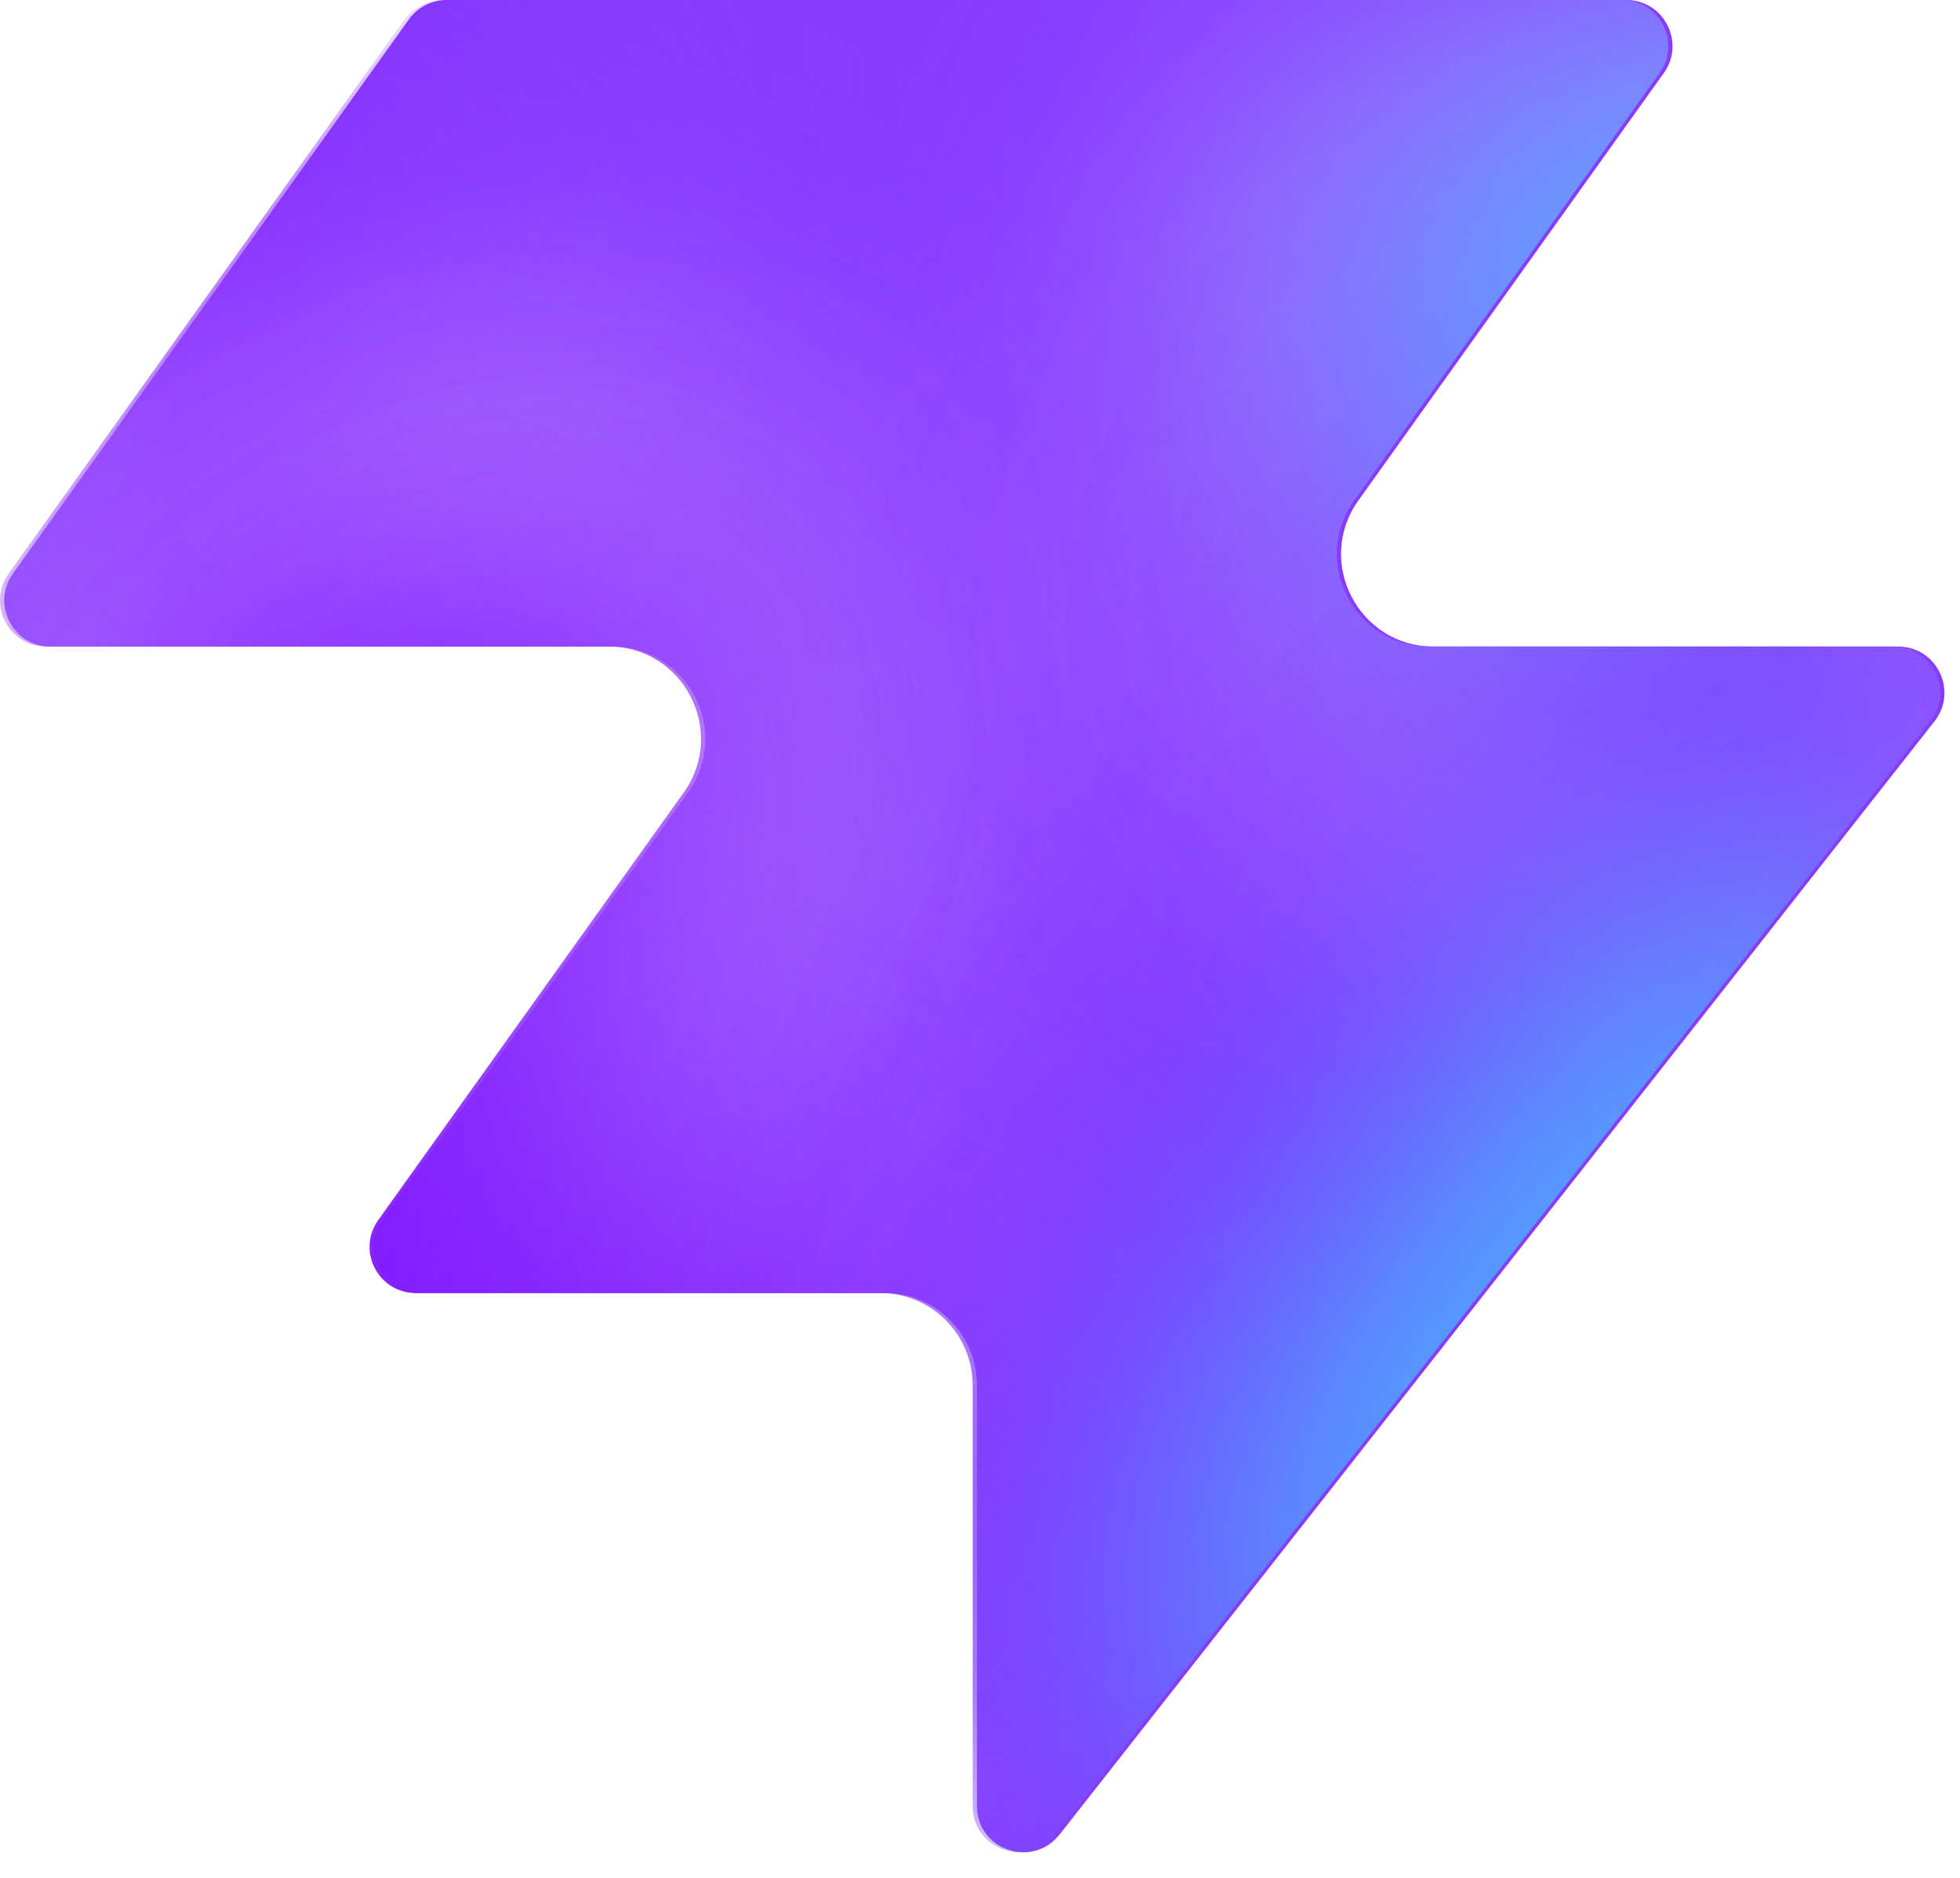
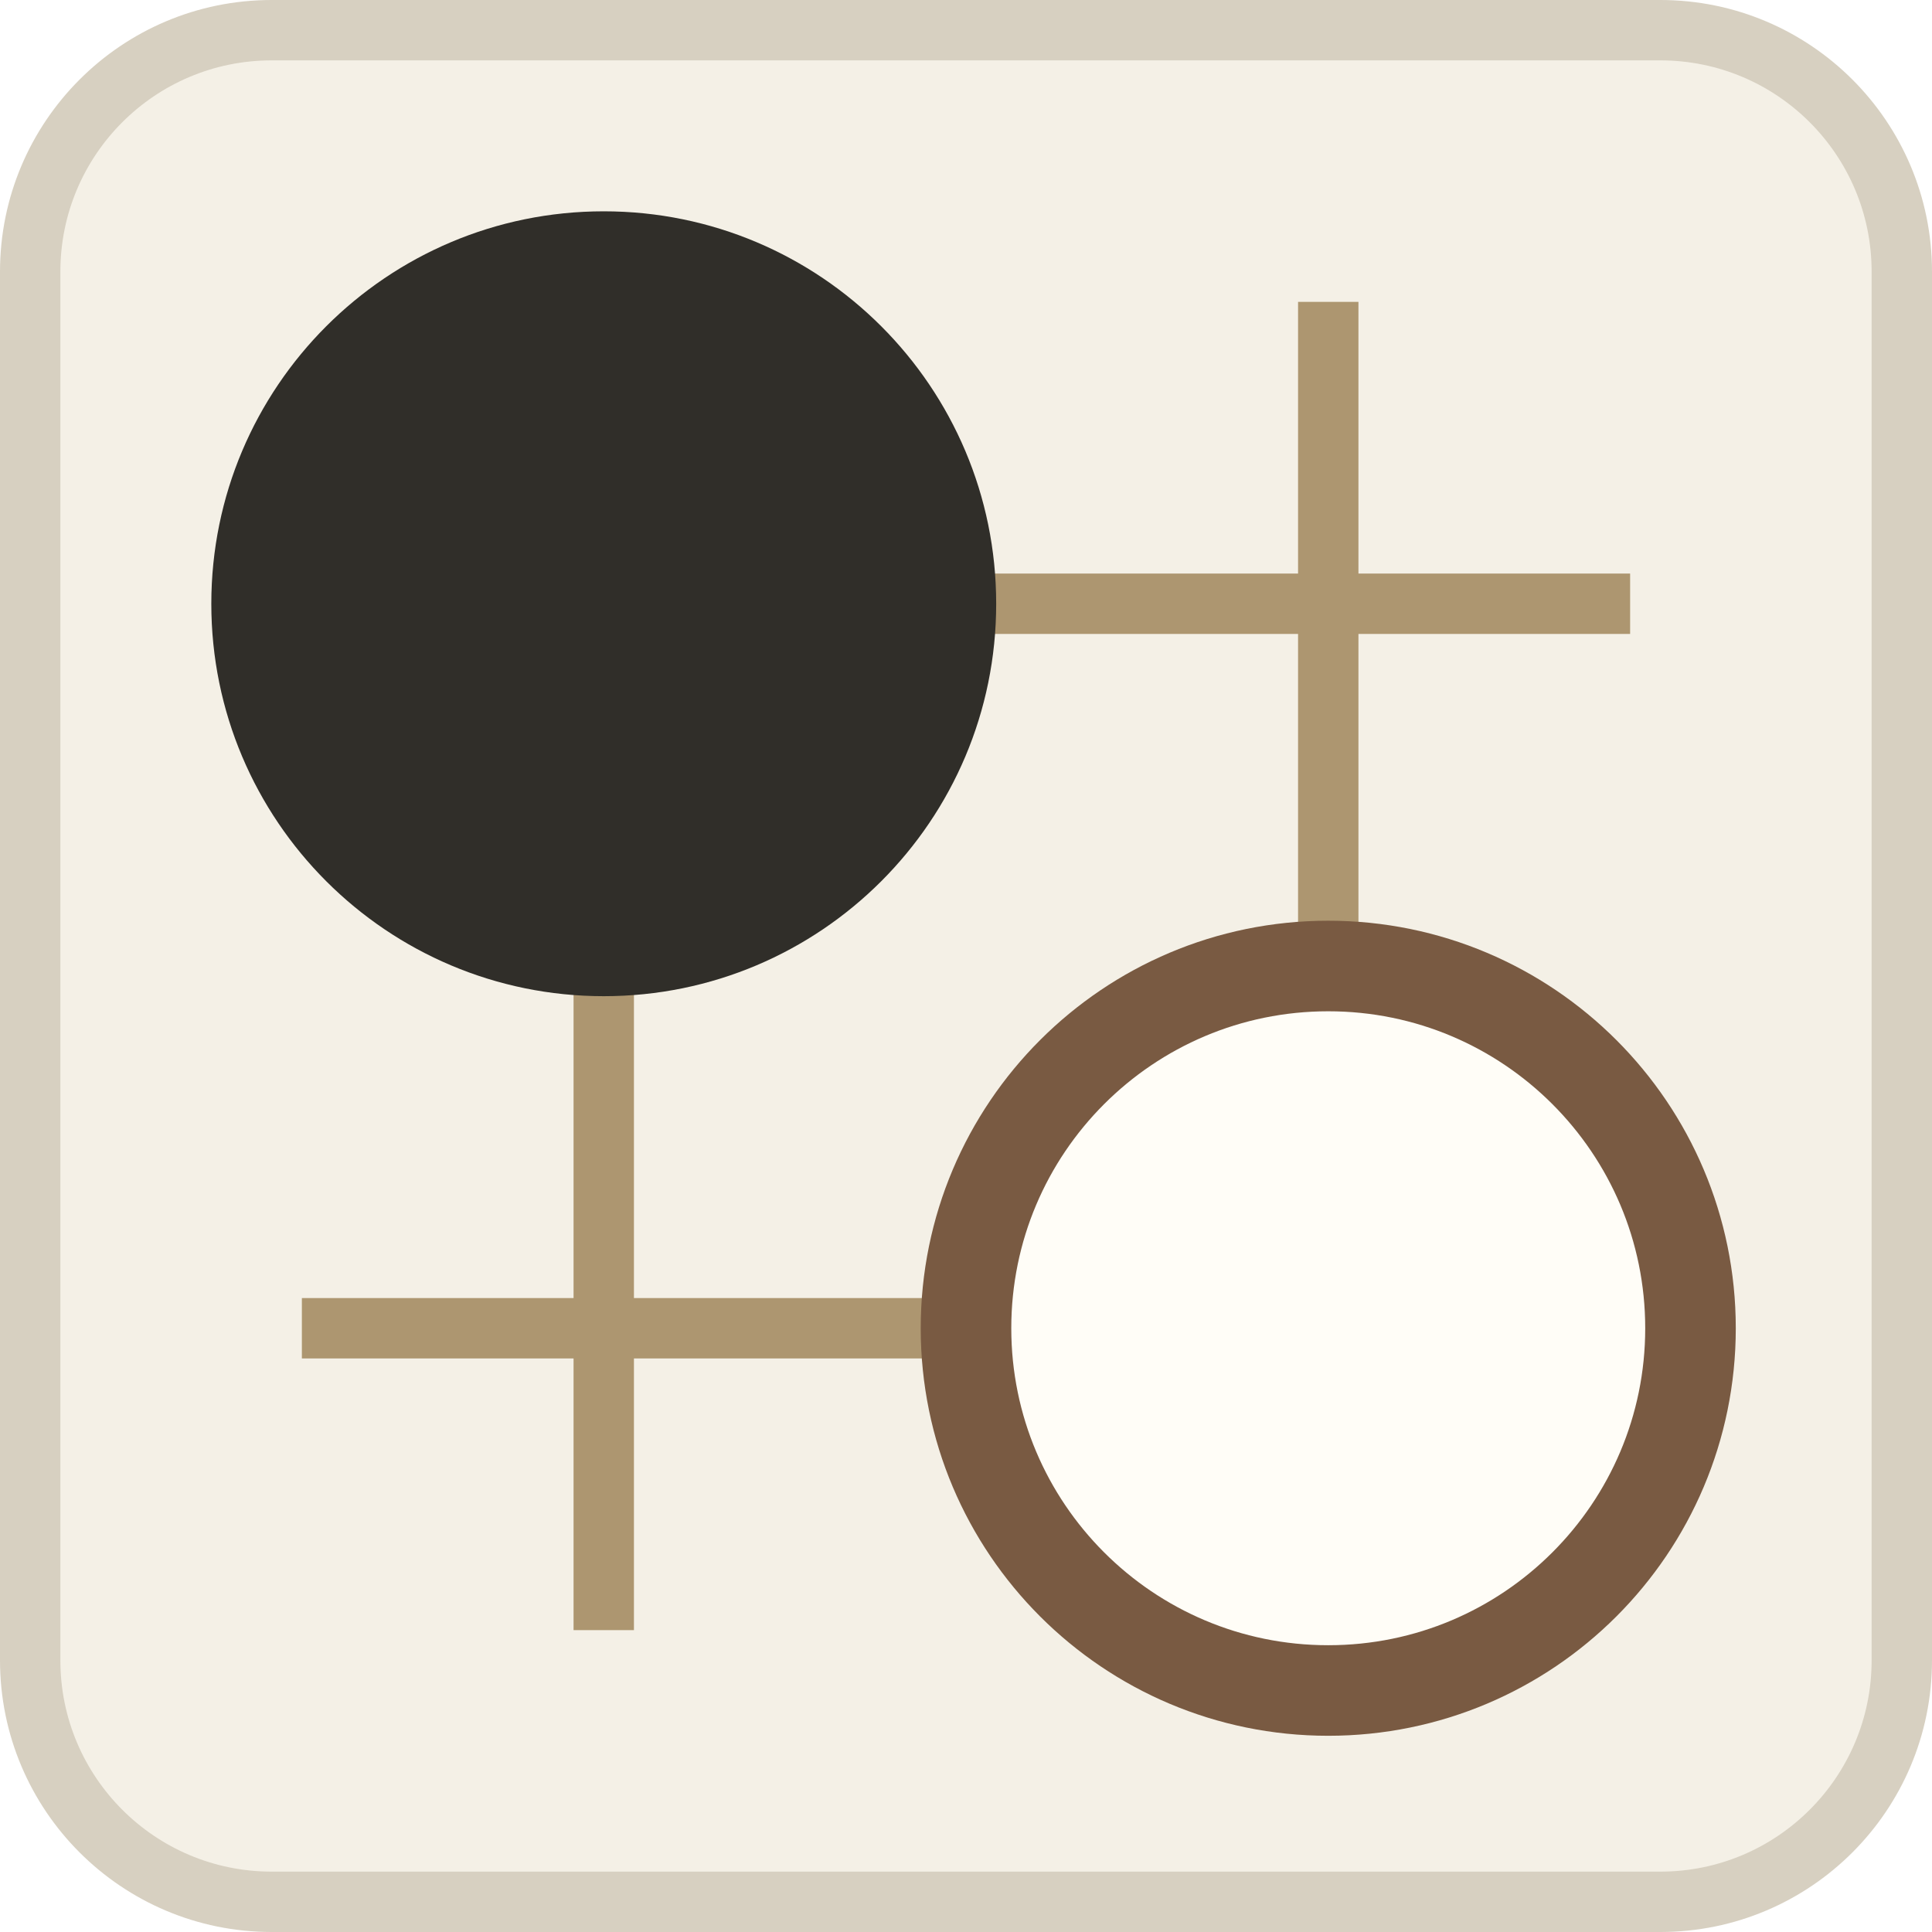
- <svg xmlns="http://www.w3.org/2000/svg" width="48" height="46" fill="none" viewBox="0 0 48 46">
-   <path fill="#863bff" d="M25.946 44.938c-.664.845-2.021.375-2.021-.698V33.937a2.26 2.26 0 0 0-2.262-2.262H10.287c-.92 0-1.456-1.04-.92-1.788l7.48-10.471c1.07-1.497 0-3.578-1.842-3.578H1.237c-.92 0-1.456-1.04-.92-1.788L10.013.474c.214-.297.556-.474.92-.474h28.894c.92 0 1.456 1.04.92 1.788l-7.48 10.471c-1.07 1.498 0 3.579 1.842 3.579h11.377c.943 0 1.473 1.088.89 1.83L25.947 44.94z" style="fill:#863bff;fill:color(display-p3 .525 .23 1);fill-opacity:1" />
-   <mask id="a" width="48" height="46" x="0" y="0" maskUnits="userSpaceOnUse" style="mask-type:alpha">
-     <path fill="#000" d="M25.842 44.938c-.664.844-2.021.375-2.021-.698V33.937a2.26 2.26 0 0 0-2.262-2.262H10.183c-.92 0-1.456-1.04-.92-1.788l7.48-10.471c1.07-1.498 0-3.579-1.842-3.579H1.133c-.92 0-1.456-1.04-.92-1.787L9.91.473c.214-.297.556-.474.92-.474h28.894c.92 0 1.456 1.04.92 1.788l-7.48 10.471c-1.07 1.498 0 3.578 1.842 3.578h11.377c.943 0 1.473 1.088.89 1.832L25.843 44.94z" style="fill:#000;fill-opacity:1" />
-   </mask>
-   <g mask="url(#a)">
-     <g filter="url(#b)">
-       <ellipse cx="5.508" cy="14.704" fill="#ede6ff" rx="5.508" ry="14.704" style="fill:#ede6ff;fill:color(display-p3 .927 .903 1);fill-opacity:1" transform="matrix(.00324 1 1 -.00324 -4.47 31.516)" />
-     </g>
-     <g filter="url(#c)">
-       <ellipse cx="10.399" cy="29.851" fill="#ede6ff" rx="10.399" ry="29.851" style="fill:#ede6ff;fill:color(display-p3 .927 .903 1);fill-opacity:1" transform="matrix(.00324 1 1 -.00324 -39.328 7.883)" />
-     </g>
-     <g filter="url(#d)">
-       <ellipse cx="5.508" cy="30.487" fill="#7e14ff" rx="5.508" ry="30.487" style="fill:#7e14ff;fill:color(display-p3 .492 .077 1);fill-opacity:1" transform="rotate(89.814 -25.913 -14.639)scale(1 -1)" />
-     </g>
-     <g filter="url(#e)">
-       <ellipse cx="5.508" cy="30.599" fill="#7e14ff" rx="5.508" ry="30.599" style="fill:#7e14ff;fill:color(display-p3 .492 .077 1);fill-opacity:1" transform="rotate(89.814 -32.644 -3.334)scale(1 -1)" />
-     </g>
-     <g filter="url(#f)">
-       <ellipse cx="5.508" cy="30.599" fill="#7e14ff" rx="5.508" ry="30.599" style="fill:#7e14ff;fill:color(display-p3 .492 .077 1);fill-opacity:1" transform="matrix(.00324 1 1 -.00324 -34.34 30.47)" />
-     </g>
-     <g filter="url(#g)">
-       <ellipse cx="14.072" cy="22.078" fill="#ede6ff" rx="14.072" ry="22.078" style="fill:#ede6ff;fill:color(display-p3 .927 .903 1);fill-opacity:1" transform="rotate(93.35 24.506 48.493)scale(-1 1)" />
-     </g>
-     <g filter="url(#h)">
-       <ellipse cx="3.47" cy="21.501" fill="#7e14ff" rx="3.47" ry="21.501" style="fill:#7e14ff;fill:color(display-p3 .492 .077 1);fill-opacity:1" transform="rotate(89.009 28.708 47.59)scale(-1 1)" />
-     </g>
-     <g filter="url(#i)">
-       <ellipse cx="3.47" cy="21.501" fill="#7e14ff" rx="3.47" ry="21.501" style="fill:#7e14ff;fill:color(display-p3 .492 .077 1);fill-opacity:1" transform="rotate(89.009 28.708 47.59)scale(-1 1)" />
-     </g>
-     <g filter="url(#j)">
-       <ellipse cx=".387" cy="8.972" fill="#7e14ff" rx="4.407" ry="29.108" style="fill:#7e14ff;fill:color(display-p3 .492 .077 1);fill-opacity:1" transform="rotate(39.51 .387 8.972)" />
-     </g>
-     <g filter="url(#k)">
-       <ellipse cx="47.523" cy="-6.092" fill="#7e14ff" rx="4.407" ry="29.108" style="fill:#7e14ff;fill:color(display-p3 .492 .077 1);fill-opacity:1" transform="rotate(37.892 47.523 -6.092)" />
-     </g>
-     <g filter="url(#l)">
-       <ellipse cx="41.412" cy="6.333" fill="#47bfff" rx="5.971" ry="9.665" style="fill:#47bfff;fill:color(display-p3 .28 .748 1);fill-opacity:1" transform="rotate(37.892 41.412 6.333)" />
-     </g>
-     <g filter="url(#m)">
-       <ellipse cx="-1.879" cy="38.332" fill="#7e14ff" rx="4.407" ry="29.108" style="fill:#7e14ff;fill:color(display-p3 .492 .077 1);fill-opacity:1" transform="rotate(37.892 -1.88 38.332)" />
-     </g>
-     <g filter="url(#n)">
-       <ellipse cx="-1.879" cy="38.332" fill="#7e14ff" rx="4.407" ry="29.108" style="fill:#7e14ff;fill:color(display-p3 .492 .077 1);fill-opacity:1" transform="rotate(37.892 -1.88 38.332)" />
-     </g>
-     <g filter="url(#o)">
-       <ellipse cx="35.651" cy="29.907" fill="#7e14ff" rx="4.407" ry="29.108" style="fill:#7e14ff;fill:color(display-p3 .492 .077 1);fill-opacity:1" transform="rotate(37.892 35.651 29.907)" />
-     </g>
-     <g filter="url(#p)">
-       <ellipse cx="38.418" cy="32.4" fill="#47bfff" rx="5.971" ry="15.297" style="fill:#47bfff;fill:color(display-p3 .28 .748 1);fill-opacity:1" transform="rotate(37.892 38.418 32.4)" />
-     </g>
-   </g>
-   <defs>
-     <filter id="b" width="60.045" height="41.654" x="-19.77" y="16.149" color-interpolation-filters="sRGB" filterUnits="userSpaceOnUse">
-       <feFlood flood-opacity="0" result="BackgroundImageFix" />
-       <feBlend in="SourceGraphic" in2="BackgroundImageFix" result="shape" />
-       <feGaussianBlur result="effect1_foregroundBlur_2002_17158" stdDeviation="7.659" />
-     </filter>
-     <filter id="c" width="90.34" height="51.437" x="-54.613" y="-7.533" color-interpolation-filters="sRGB" filterUnits="userSpaceOnUse">
-       <feFlood flood-opacity="0" result="BackgroundImageFix" />
-       <feBlend in="SourceGraphic" in2="BackgroundImageFix" result="shape" />
-       <feGaussianBlur result="effect1_foregroundBlur_2002_17158" stdDeviation="7.659" />
-     </filter>
-     <filter id="d" width="79.355" height="29.4" x="-49.64" y="2.03" color-interpolation-filters="sRGB" filterUnits="userSpaceOnUse">
-       <feFlood flood-opacity="0" result="BackgroundImageFix" />
-       <feBlend in="SourceGraphic" in2="BackgroundImageFix" result="shape" />
-       <feGaussianBlur result="effect1_foregroundBlur_2002_17158" stdDeviation="4.596" />
-     </filter>
-     <filter id="e" width="79.579" height="29.4" x="-45.045" y="20.029" color-interpolation-filters="sRGB" filterUnits="userSpaceOnUse">
-       <feFlood flood-opacity="0" result="BackgroundImageFix" />
-       <feBlend in="SourceGraphic" in2="BackgroundImageFix" result="shape" />
-       <feGaussianBlur result="effect1_foregroundBlur_2002_17158" stdDeviation="4.596" />
-     </filter>
-     <filter id="f" width="79.579" height="29.4" x="-43.513" y="21.178" color-interpolation-filters="sRGB" filterUnits="userSpaceOnUse">
-       <feFlood flood-opacity="0" result="BackgroundImageFix" />
-       <feBlend in="SourceGraphic" in2="BackgroundImageFix" result="shape" />
-       <feGaussianBlur result="effect1_foregroundBlur_2002_17158" stdDeviation="4.596" />
-     </filter>
-     <filter id="g" width="74.749" height="58.852" x="15.756" y="-17.901" color-interpolation-filters="sRGB" filterUnits="userSpaceOnUse">
-       <feFlood flood-opacity="0" result="BackgroundImageFix" />
-       <feBlend in="SourceGraphic" in2="BackgroundImageFix" result="shape" />
-       <feGaussianBlur result="effect1_foregroundBlur_2002_17158" stdDeviation="7.659" />
-     </filter>
-     <filter id="h" width="61.377" height="25.362" x="23.548" y="2.284" color-interpolation-filters="sRGB" filterUnits="userSpaceOnUse">
-       <feFlood flood-opacity="0" result="BackgroundImageFix" />
-       <feBlend in="SourceGraphic" in2="BackgroundImageFix" result="shape" />
-       <feGaussianBlur result="effect1_foregroundBlur_2002_17158" stdDeviation="4.596" />
-     </filter>
-     <filter id="i" width="61.377" height="25.362" x="23.548" y="2.284" color-interpolation-filters="sRGB" filterUnits="userSpaceOnUse">
-       <feFlood flood-opacity="0" result="BackgroundImageFix" />
-       <feBlend in="SourceGraphic" in2="BackgroundImageFix" result="shape" />
-       <feGaussianBlur result="effect1_foregroundBlur_2002_17158" stdDeviation="4.596" />
-     </filter>
-     <filter id="j" width="56.045" height="63.649" x="-27.636" y="-22.853" color-interpolation-filters="sRGB" filterUnits="userSpaceOnUse">
-       <feFlood flood-opacity="0" result="BackgroundImageFix" />
-       <feBlend in="SourceGraphic" in2="BackgroundImageFix" result="shape" />
-       <feGaussianBlur result="effect1_foregroundBlur_2002_17158" stdDeviation="4.596" />
-     </filter>
-     <filter id="k" width="54.814" height="64.646" x="20.116" y="-38.415" color-interpolation-filters="sRGB" filterUnits="userSpaceOnUse">
-       <feFlood flood-opacity="0" result="BackgroundImageFix" />
-       <feBlend in="SourceGraphic" in2="BackgroundImageFix" result="shape" />
-       <feGaussianBlur result="effect1_foregroundBlur_2002_17158" stdDeviation="4.596" />
-     </filter>
-     <filter id="l" width="33.541" height="35.313" x="24.641" y="-11.323" color-interpolation-filters="sRGB" filterUnits="userSpaceOnUse">
-       <feFlood flood-opacity="0" result="BackgroundImageFix" />
-       <feBlend in="SourceGraphic" in2="BackgroundImageFix" result="shape" />
-       <feGaussianBlur result="effect1_foregroundBlur_2002_17158" stdDeviation="4.596" />
-     </filter>
-     <filter id="m" width="54.814" height="64.646" x="-29.286" y="6.009" color-interpolation-filters="sRGB" filterUnits="userSpaceOnUse">
-       <feFlood flood-opacity="0" result="BackgroundImageFix" />
-       <feBlend in="SourceGraphic" in2="BackgroundImageFix" result="shape" />
-       <feGaussianBlur result="effect1_foregroundBlur_2002_17158" stdDeviation="4.596" />
-     </filter>
-     <filter id="n" width="54.814" height="64.646" x="-29.286" y="6.009" color-interpolation-filters="sRGB" filterUnits="userSpaceOnUse">
-       <feFlood flood-opacity="0" result="BackgroundImageFix" />
-       <feBlend in="SourceGraphic" in2="BackgroundImageFix" result="shape" />
-       <feGaussianBlur result="effect1_foregroundBlur_2002_17158" stdDeviation="4.596" />
-     </filter>
-     <filter id="o" width="54.814" height="64.646" x="8.244" y="-2.416" color-interpolation-filters="sRGB" filterUnits="userSpaceOnUse">
-       <feFlood flood-opacity="0" result="BackgroundImageFix" />
-       <feBlend in="SourceGraphic" in2="BackgroundImageFix" result="shape" />
-       <feGaussianBlur result="effect1_foregroundBlur_2002_17158" stdDeviation="4.596" />
-     </filter>
-     <filter id="p" width="39.409" height="43.623" x="18.713" y="10.588" color-interpolation-filters="sRGB" filterUnits="userSpaceOnUse">
-       <feFlood flood-opacity="0" result="BackgroundImageFix" />
-       <feBlend in="SourceGraphic" in2="BackgroundImageFix" result="shape" />
-       <feGaussianBlur result="effect1_foregroundBlur_2002_17158" stdDeviation="4.596" />
-     </filter>
-   </defs>
+ <svg xmlns="http://www.w3.org/2000/svg" viewBox="0 0 32 32" fill="none">
+   <rect x=".5" y=".5" width="31" height="31" rx="4" fill="#f4f0e6" stroke="#d7d0c1" />
+   <path d="M10 5v22M22 5v22M5 10h22M5 22h22" stroke="#ad9670" stroke-width="1" />
+   <circle cx="10" cy="10" r="6.5" fill="#302e29" />
+   <circle cx="22" cy="22" r="6" fill="#fffdf7" stroke="#795a42" stroke-width="1.5" />
</svg>
